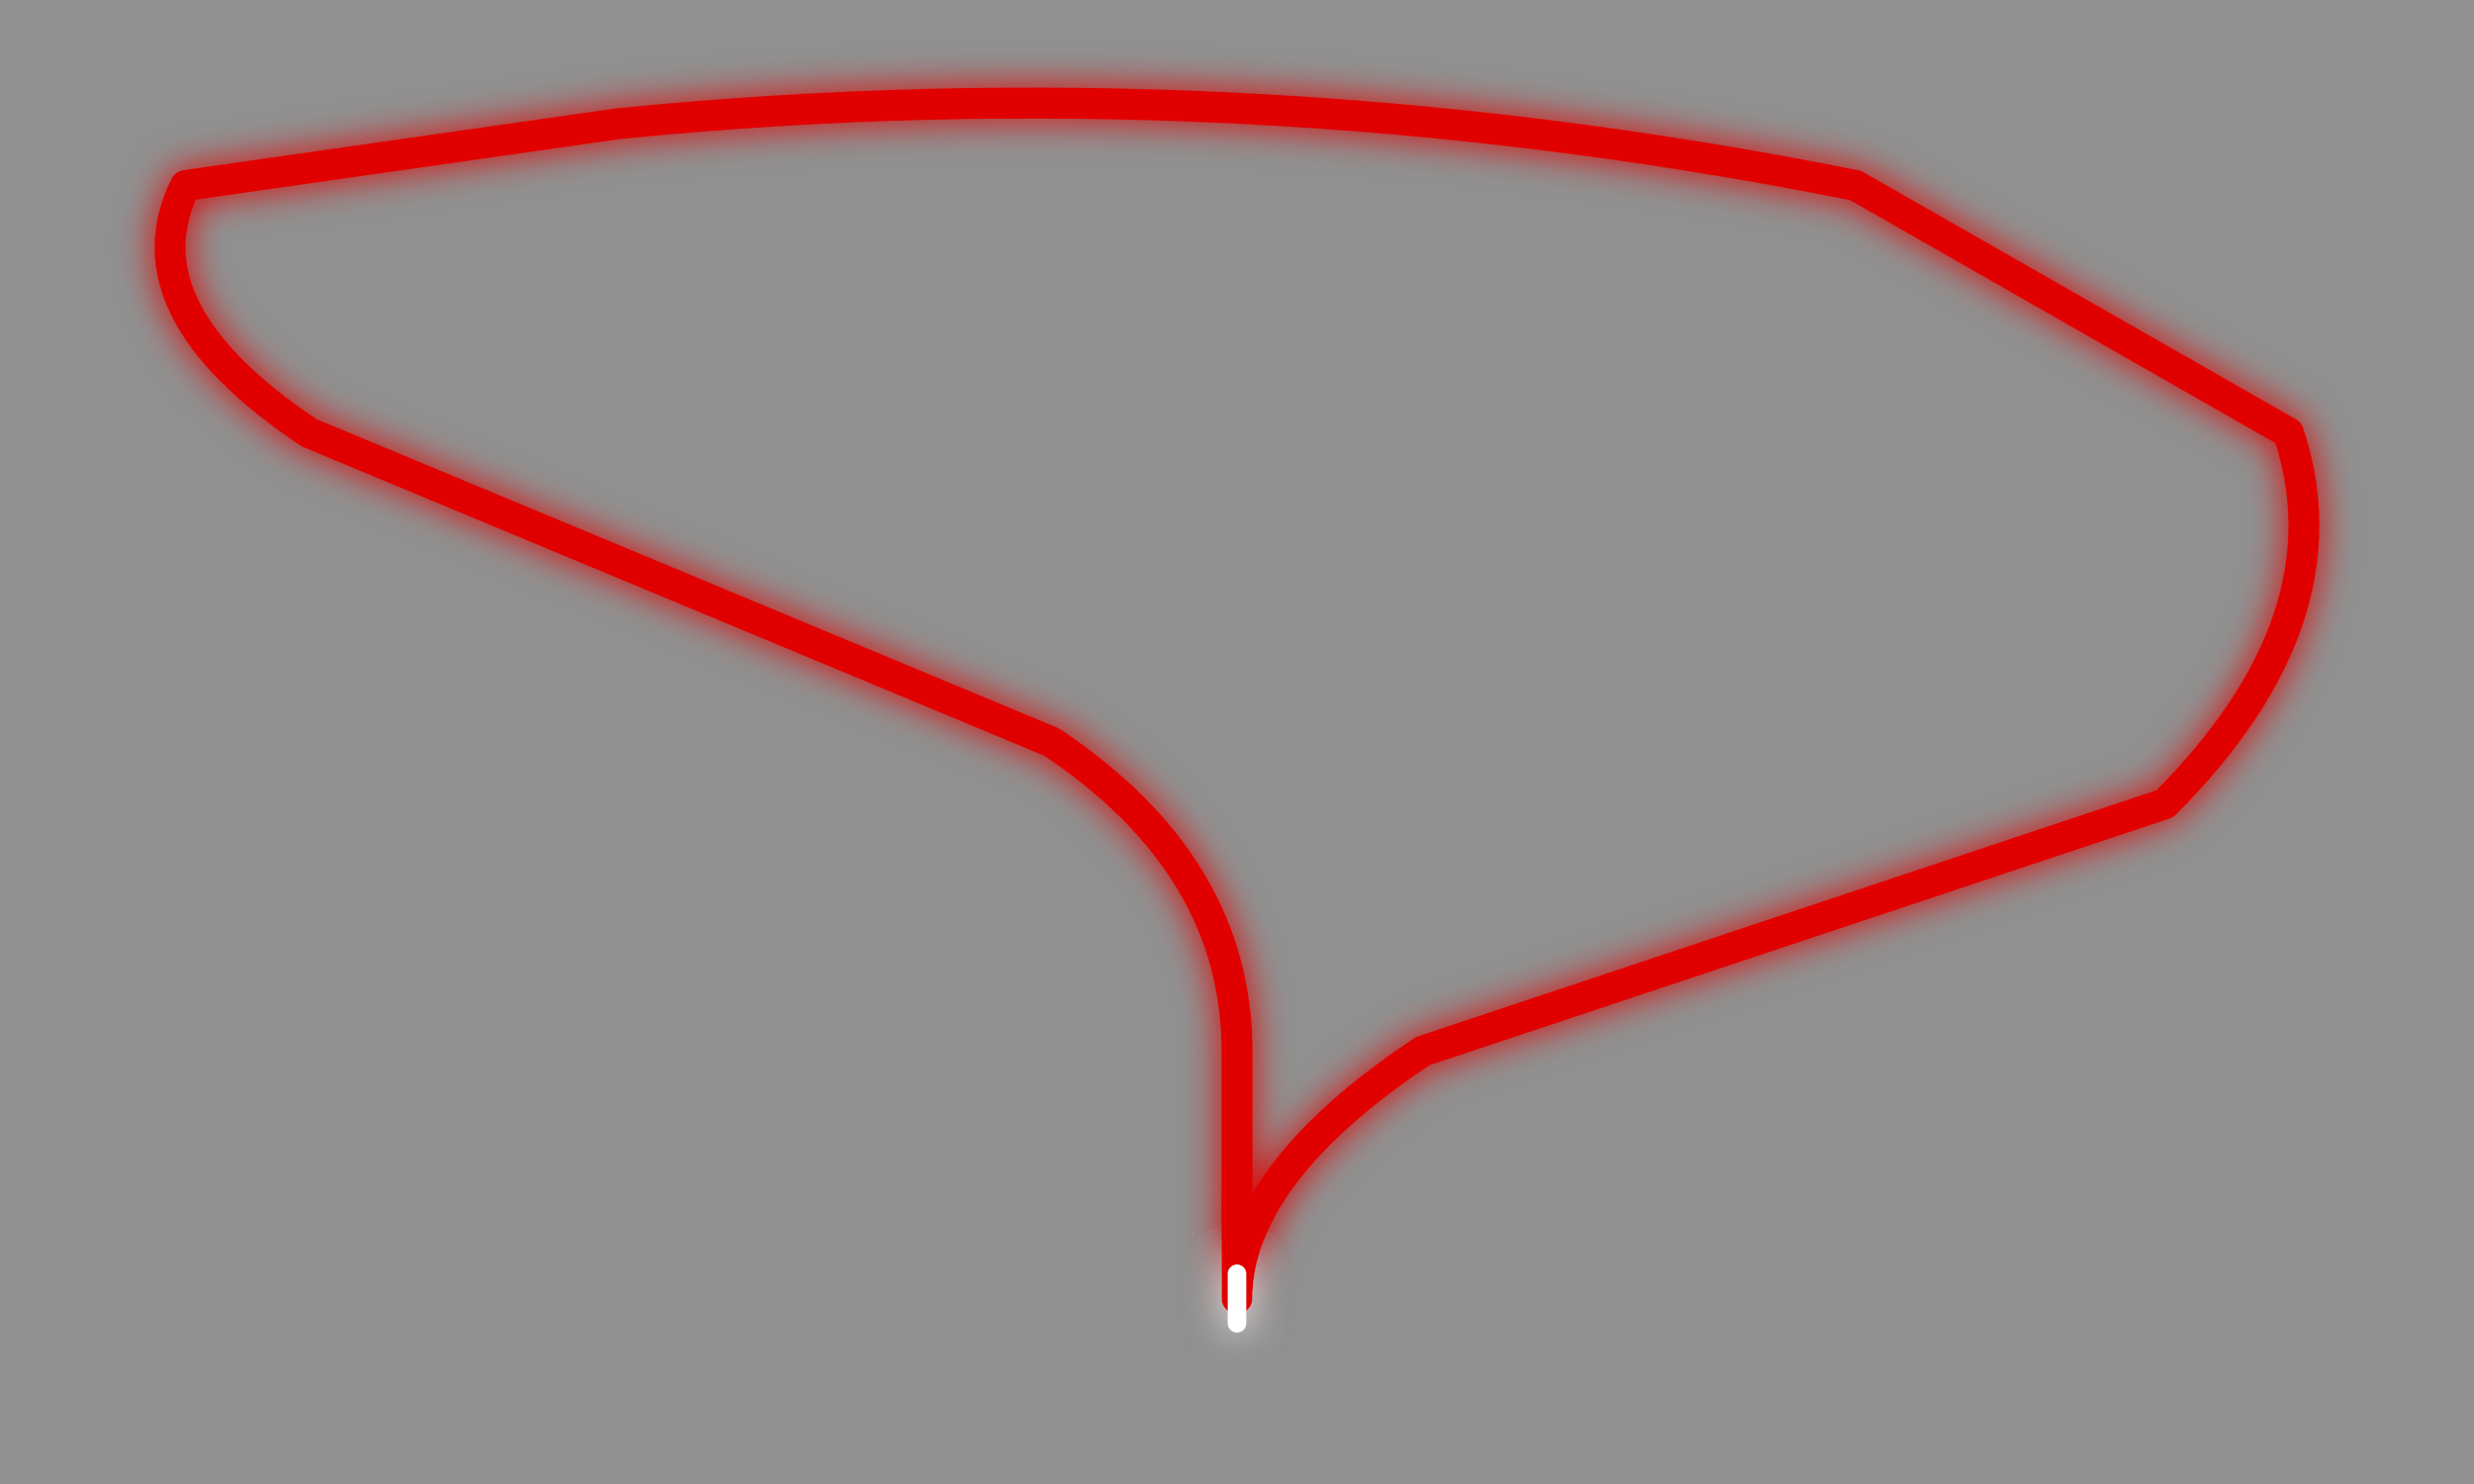
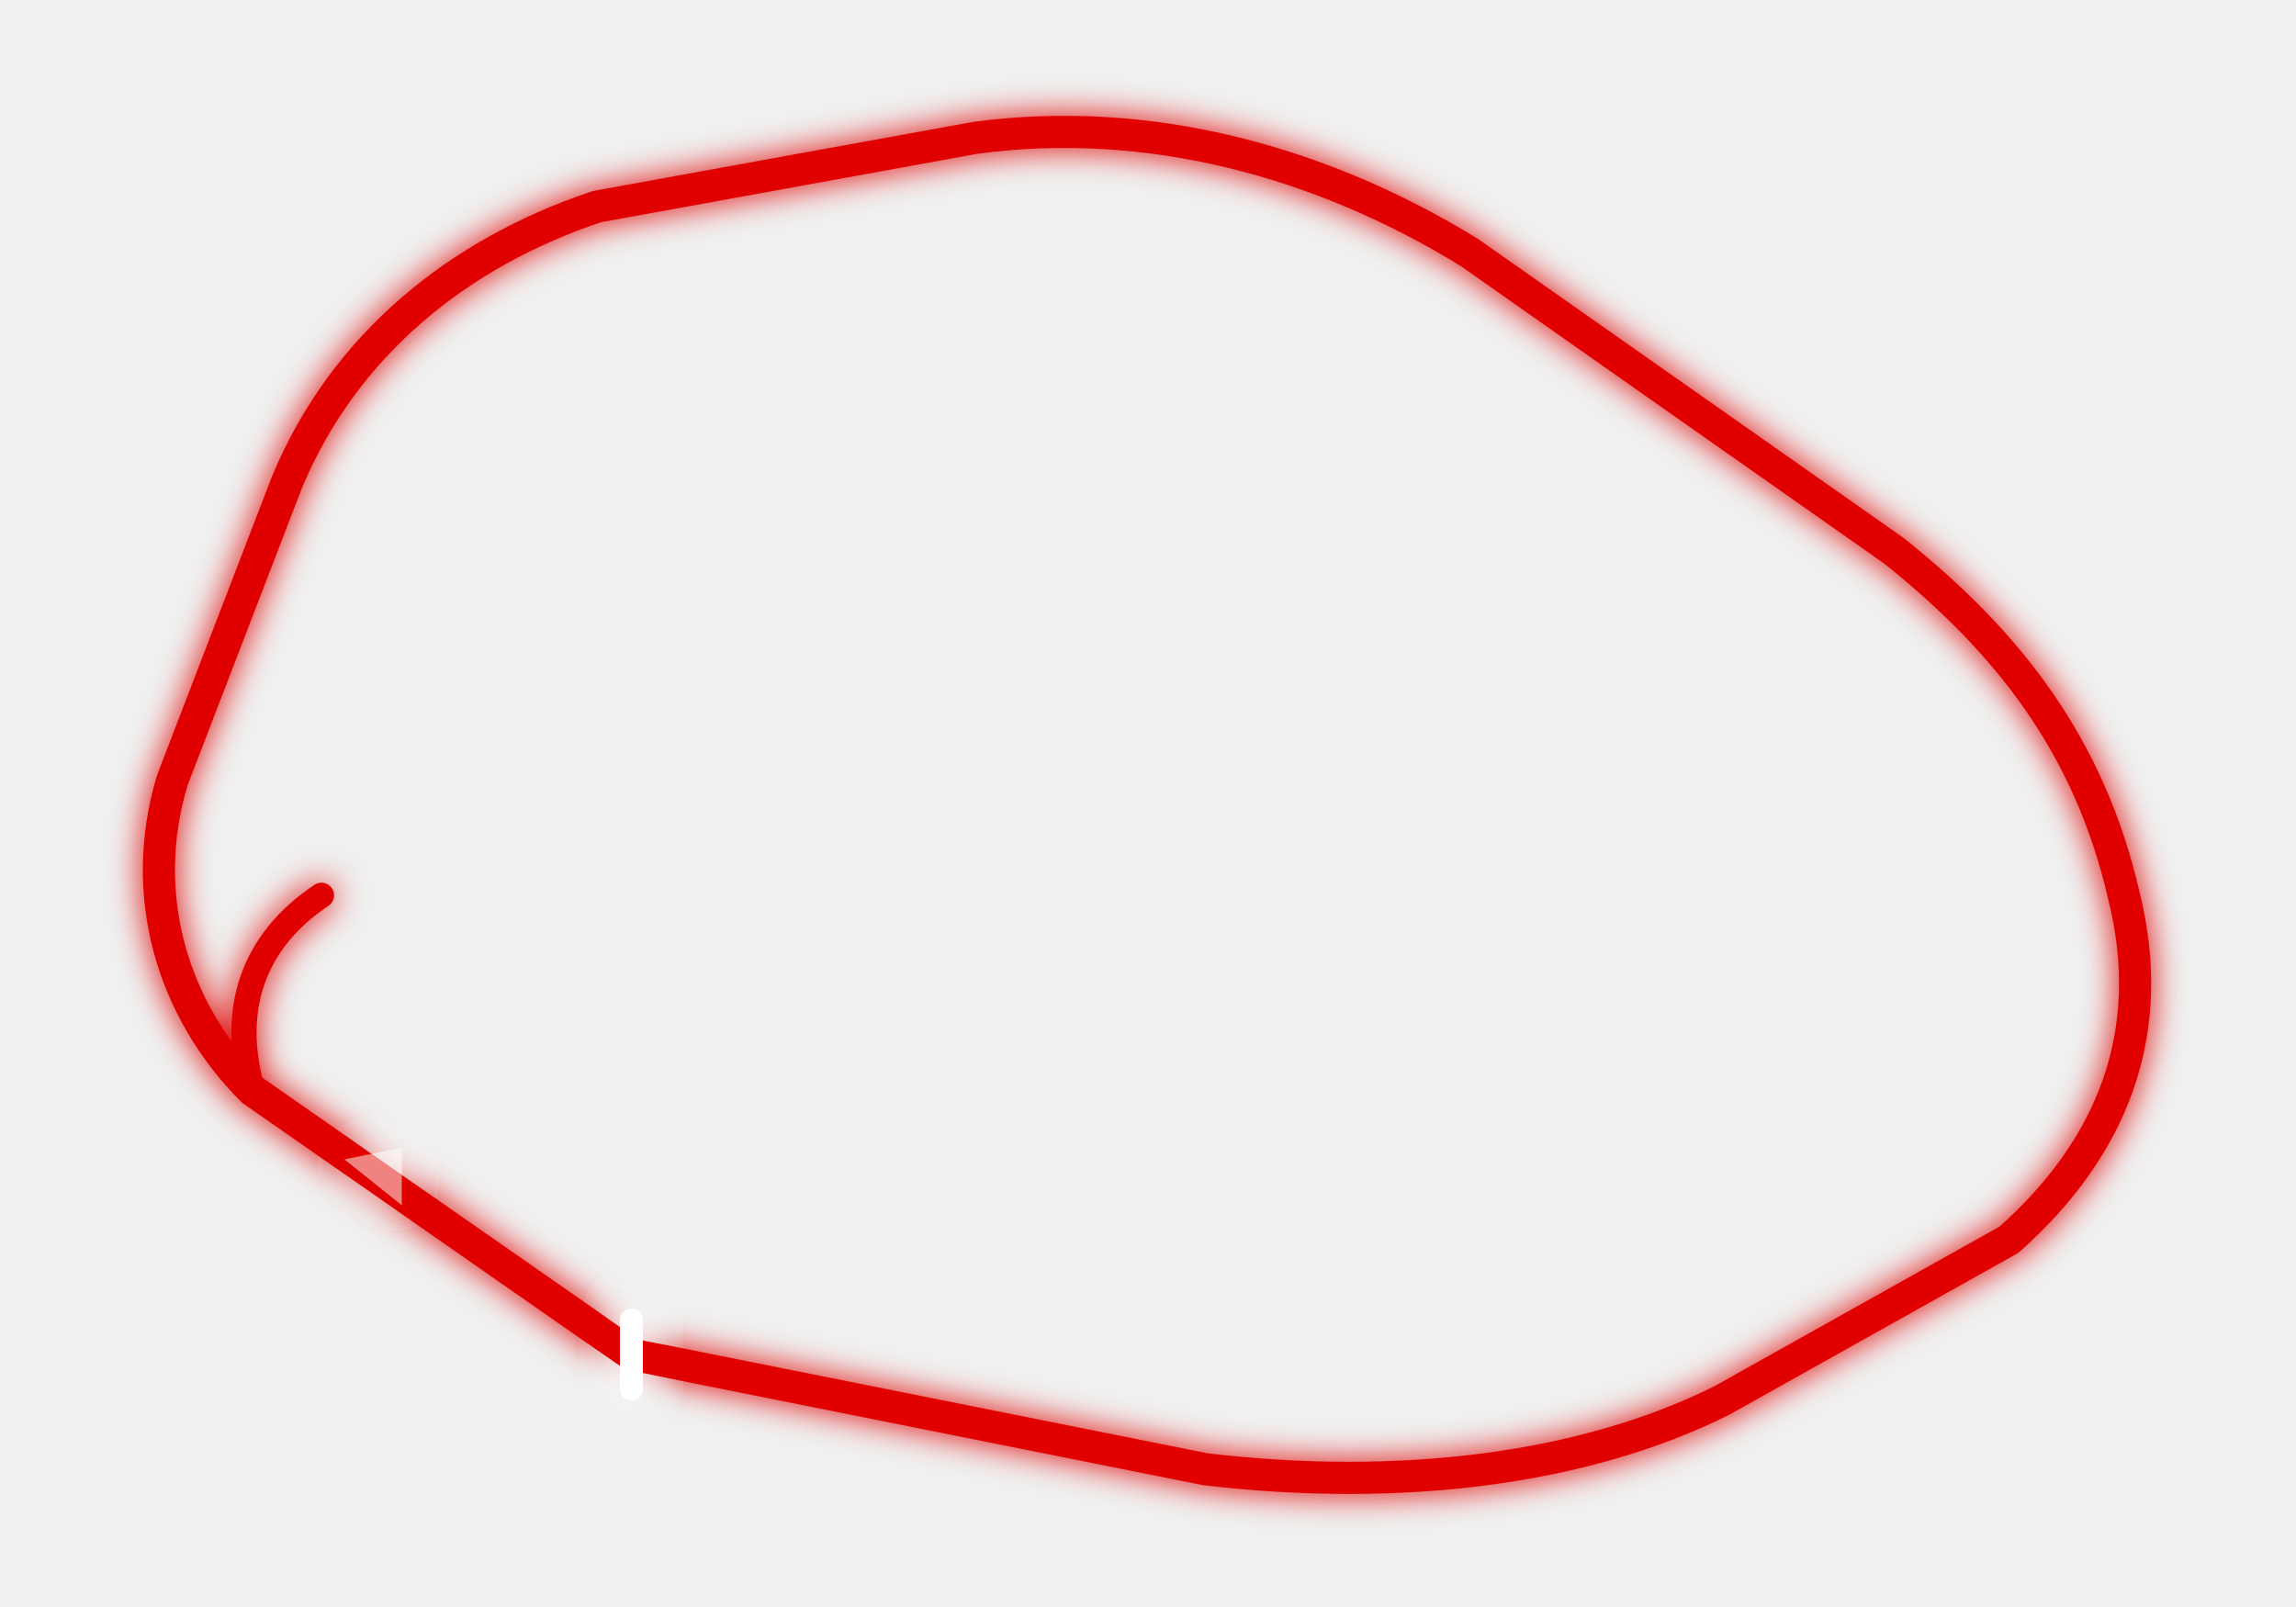
- <svg xmlns="http://www.w3.org/2000/svg" viewBox="0 0 200 120">
+ <svg xmlns="http://www.w3.org/2000/svg" viewBox="0 0 200 140">
  <defs>
-     <filter id="glow-belgium" x="-20%" y="-20%" width="140%" height="140%">
-       <feGaussianBlur stdDeviation="1.5" result="blur" />
+     <filter id="gl" x="-20%" y="-20%" width="140%" height="140%">
+       <feGaussianBlur stdDeviation="1.5" result="b" />
      <feMerge>
-         <feMergeNode in="blur" />
+         <feMergeNode in="b" />
        <feMergeNode in="SourceGraphic" />
      </feMerge>
    </filter>
  </defs>
-   <rect width="200" height="120" fill="rgba(0,0,0,0.4)" />
-   <g filter="url(#glow-belgium)">
-     <path d="M 100 105              L 100 85              Q 100 70 85 60              L 25 35              Q 10 25 15 15              L 50 10              Q 100 5 150 15              L 185 35              Q 190 50 175 65              L 115 85              Q 100 95 100 105              Z" fill="none" stroke="#E10600" stroke-width="2.5" stroke-linejoin="round" stroke-linecap="round" />
-     <line x1="100" y1="103" x2="100" y2="107" stroke="#fff" stroke-width="1.5" stroke-linecap="round" />
+   <g filter="url(#gl)">
+     <path d="M 55 118 L 22 95 C 15 88 12 78 15 68 L 25 42 C 30 30 40 22 52 18 L 85 12 C 100 10 115 14 128 22 L 165 48 C 175 56 182 65 185 78 C 188 90 184 100 175 108 L 150 122 C 138 128 122 130 105 128 L 55 118 Z" fill="none" stroke="#E10600" stroke-width="2.8" stroke-linejoin="round" stroke-linecap="round" />
+     <path d="M 22 95 C 20 88 22 82 28 78" fill="none" stroke="#E10600" stroke-width="2.2" stroke-linecap="round" />
+     <line x1="55" y1="115" x2="55" y2="121" stroke="#fff" stroke-width="2" stroke-linecap="round" />
+     <polygon points="35,105 30,101 35,100" fill="#fff" opacity=".5" />
  </g>
</svg>
